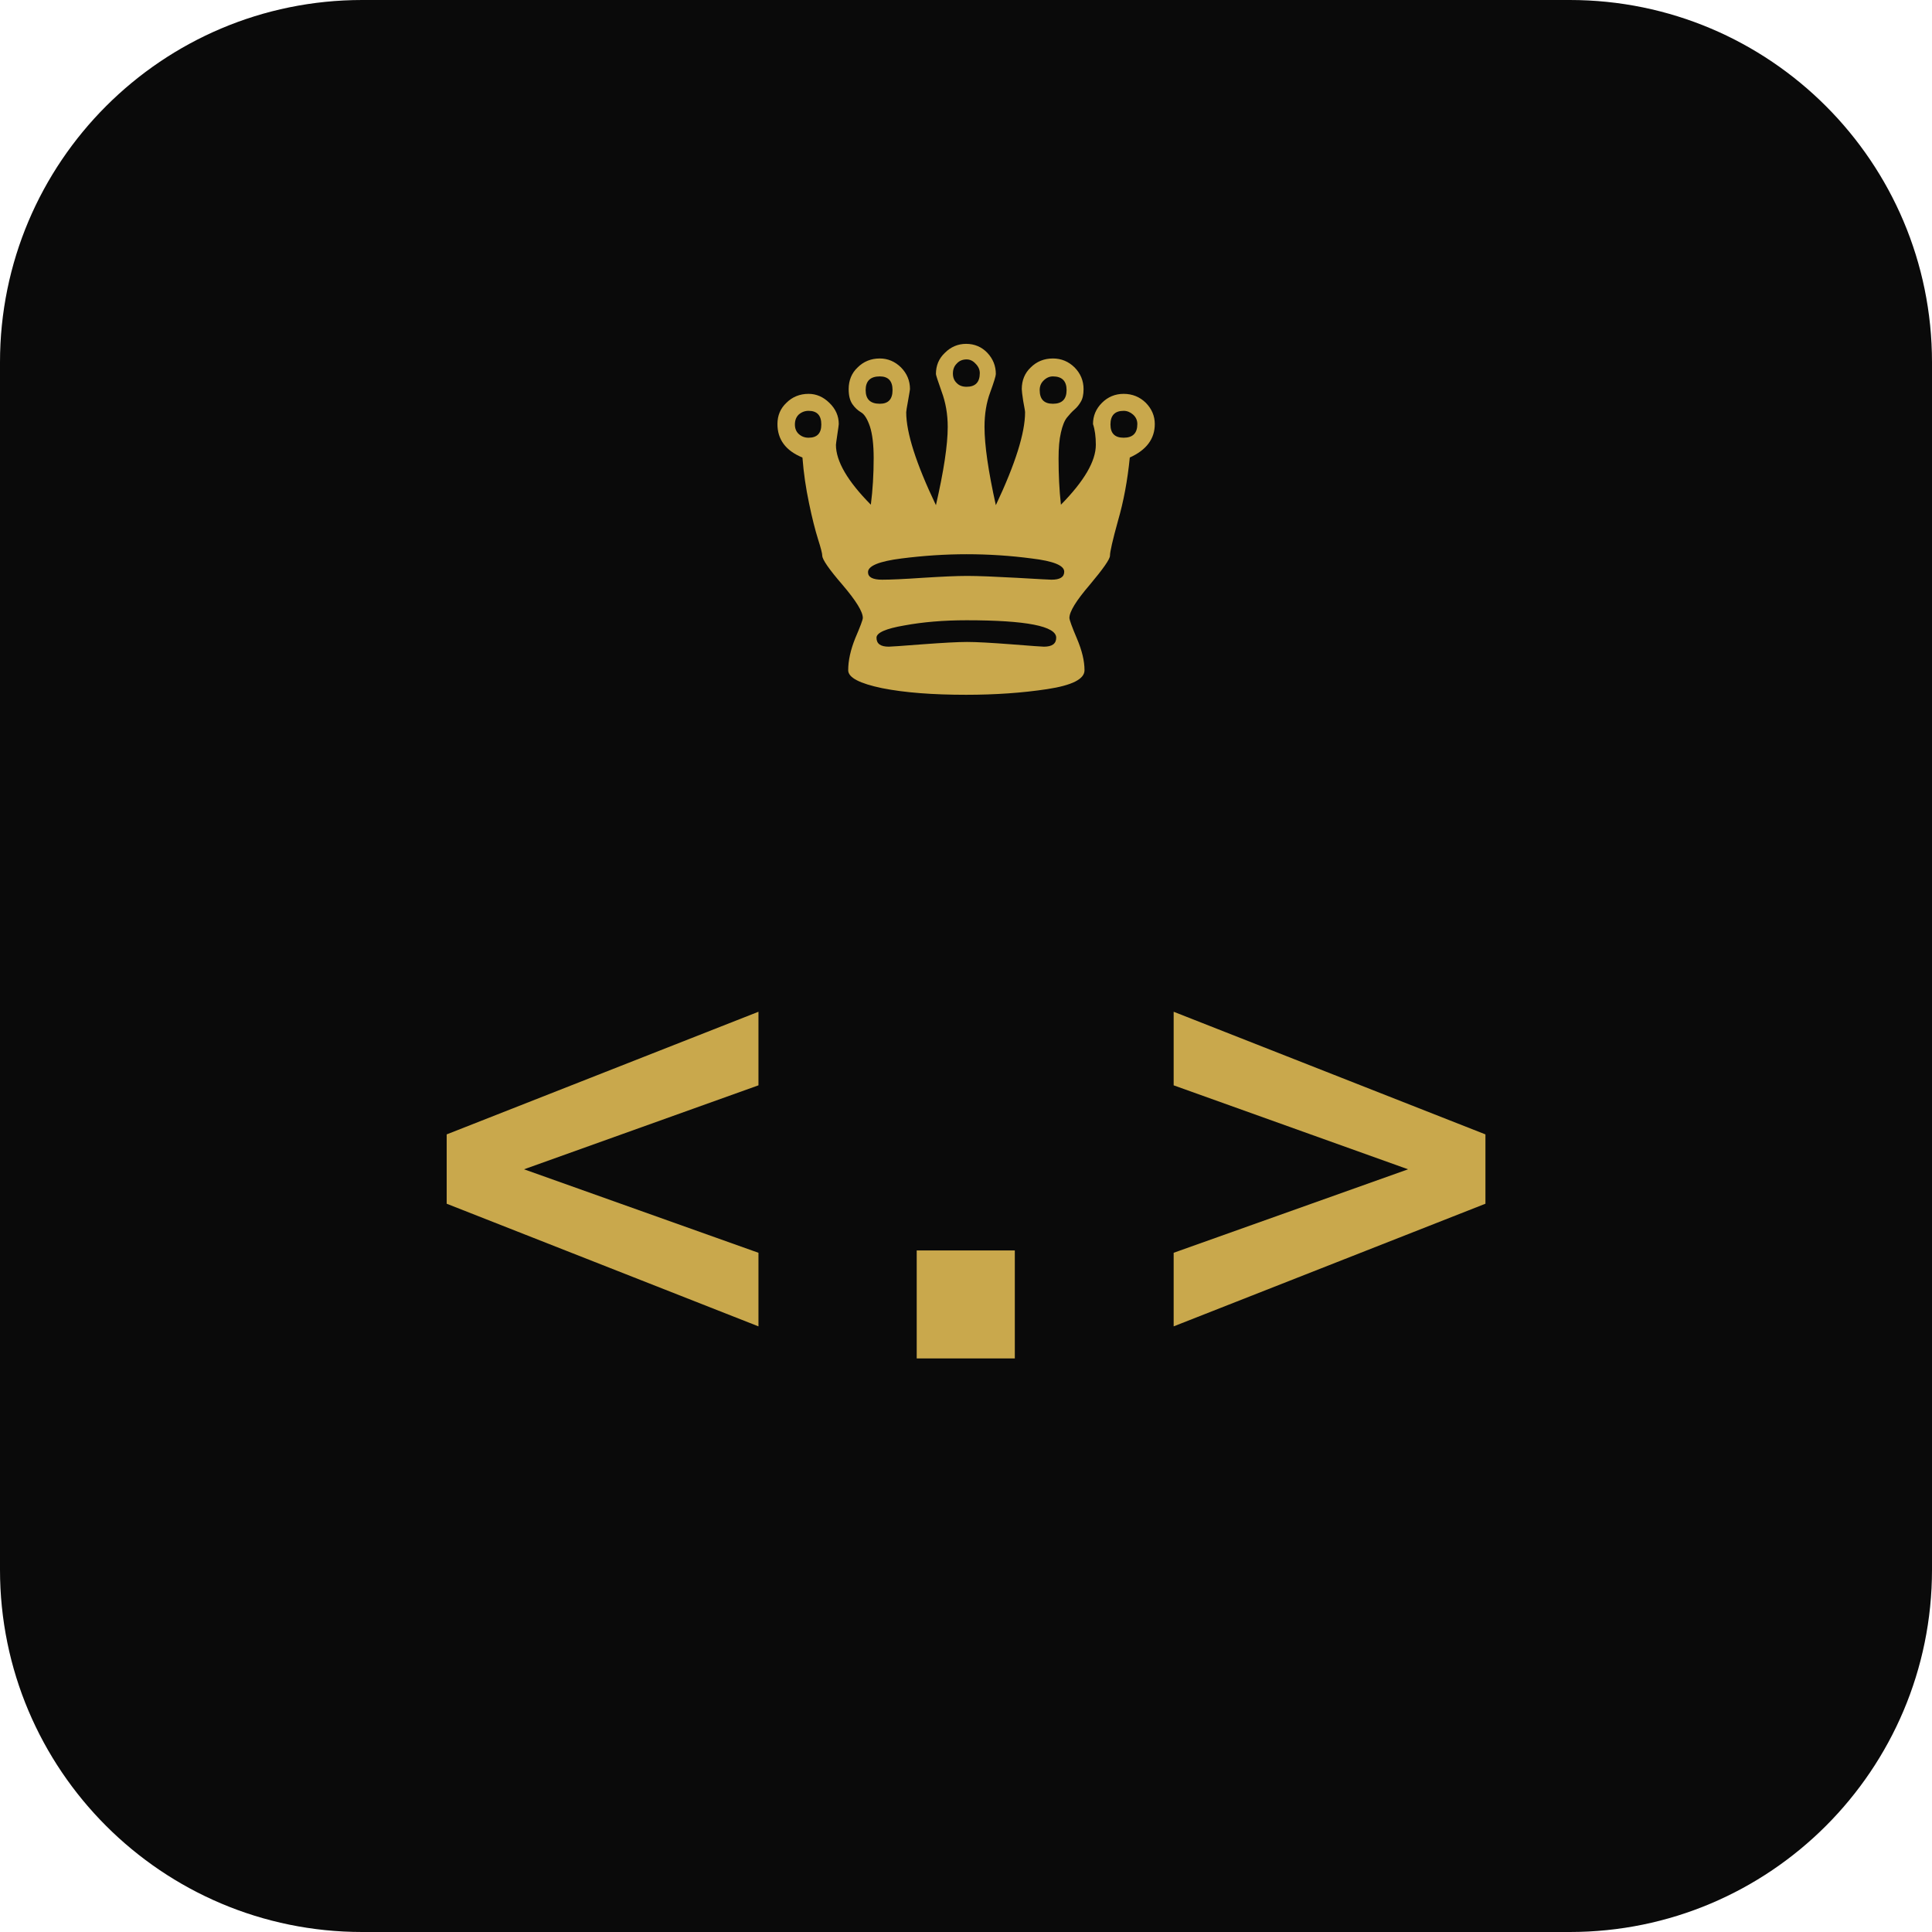
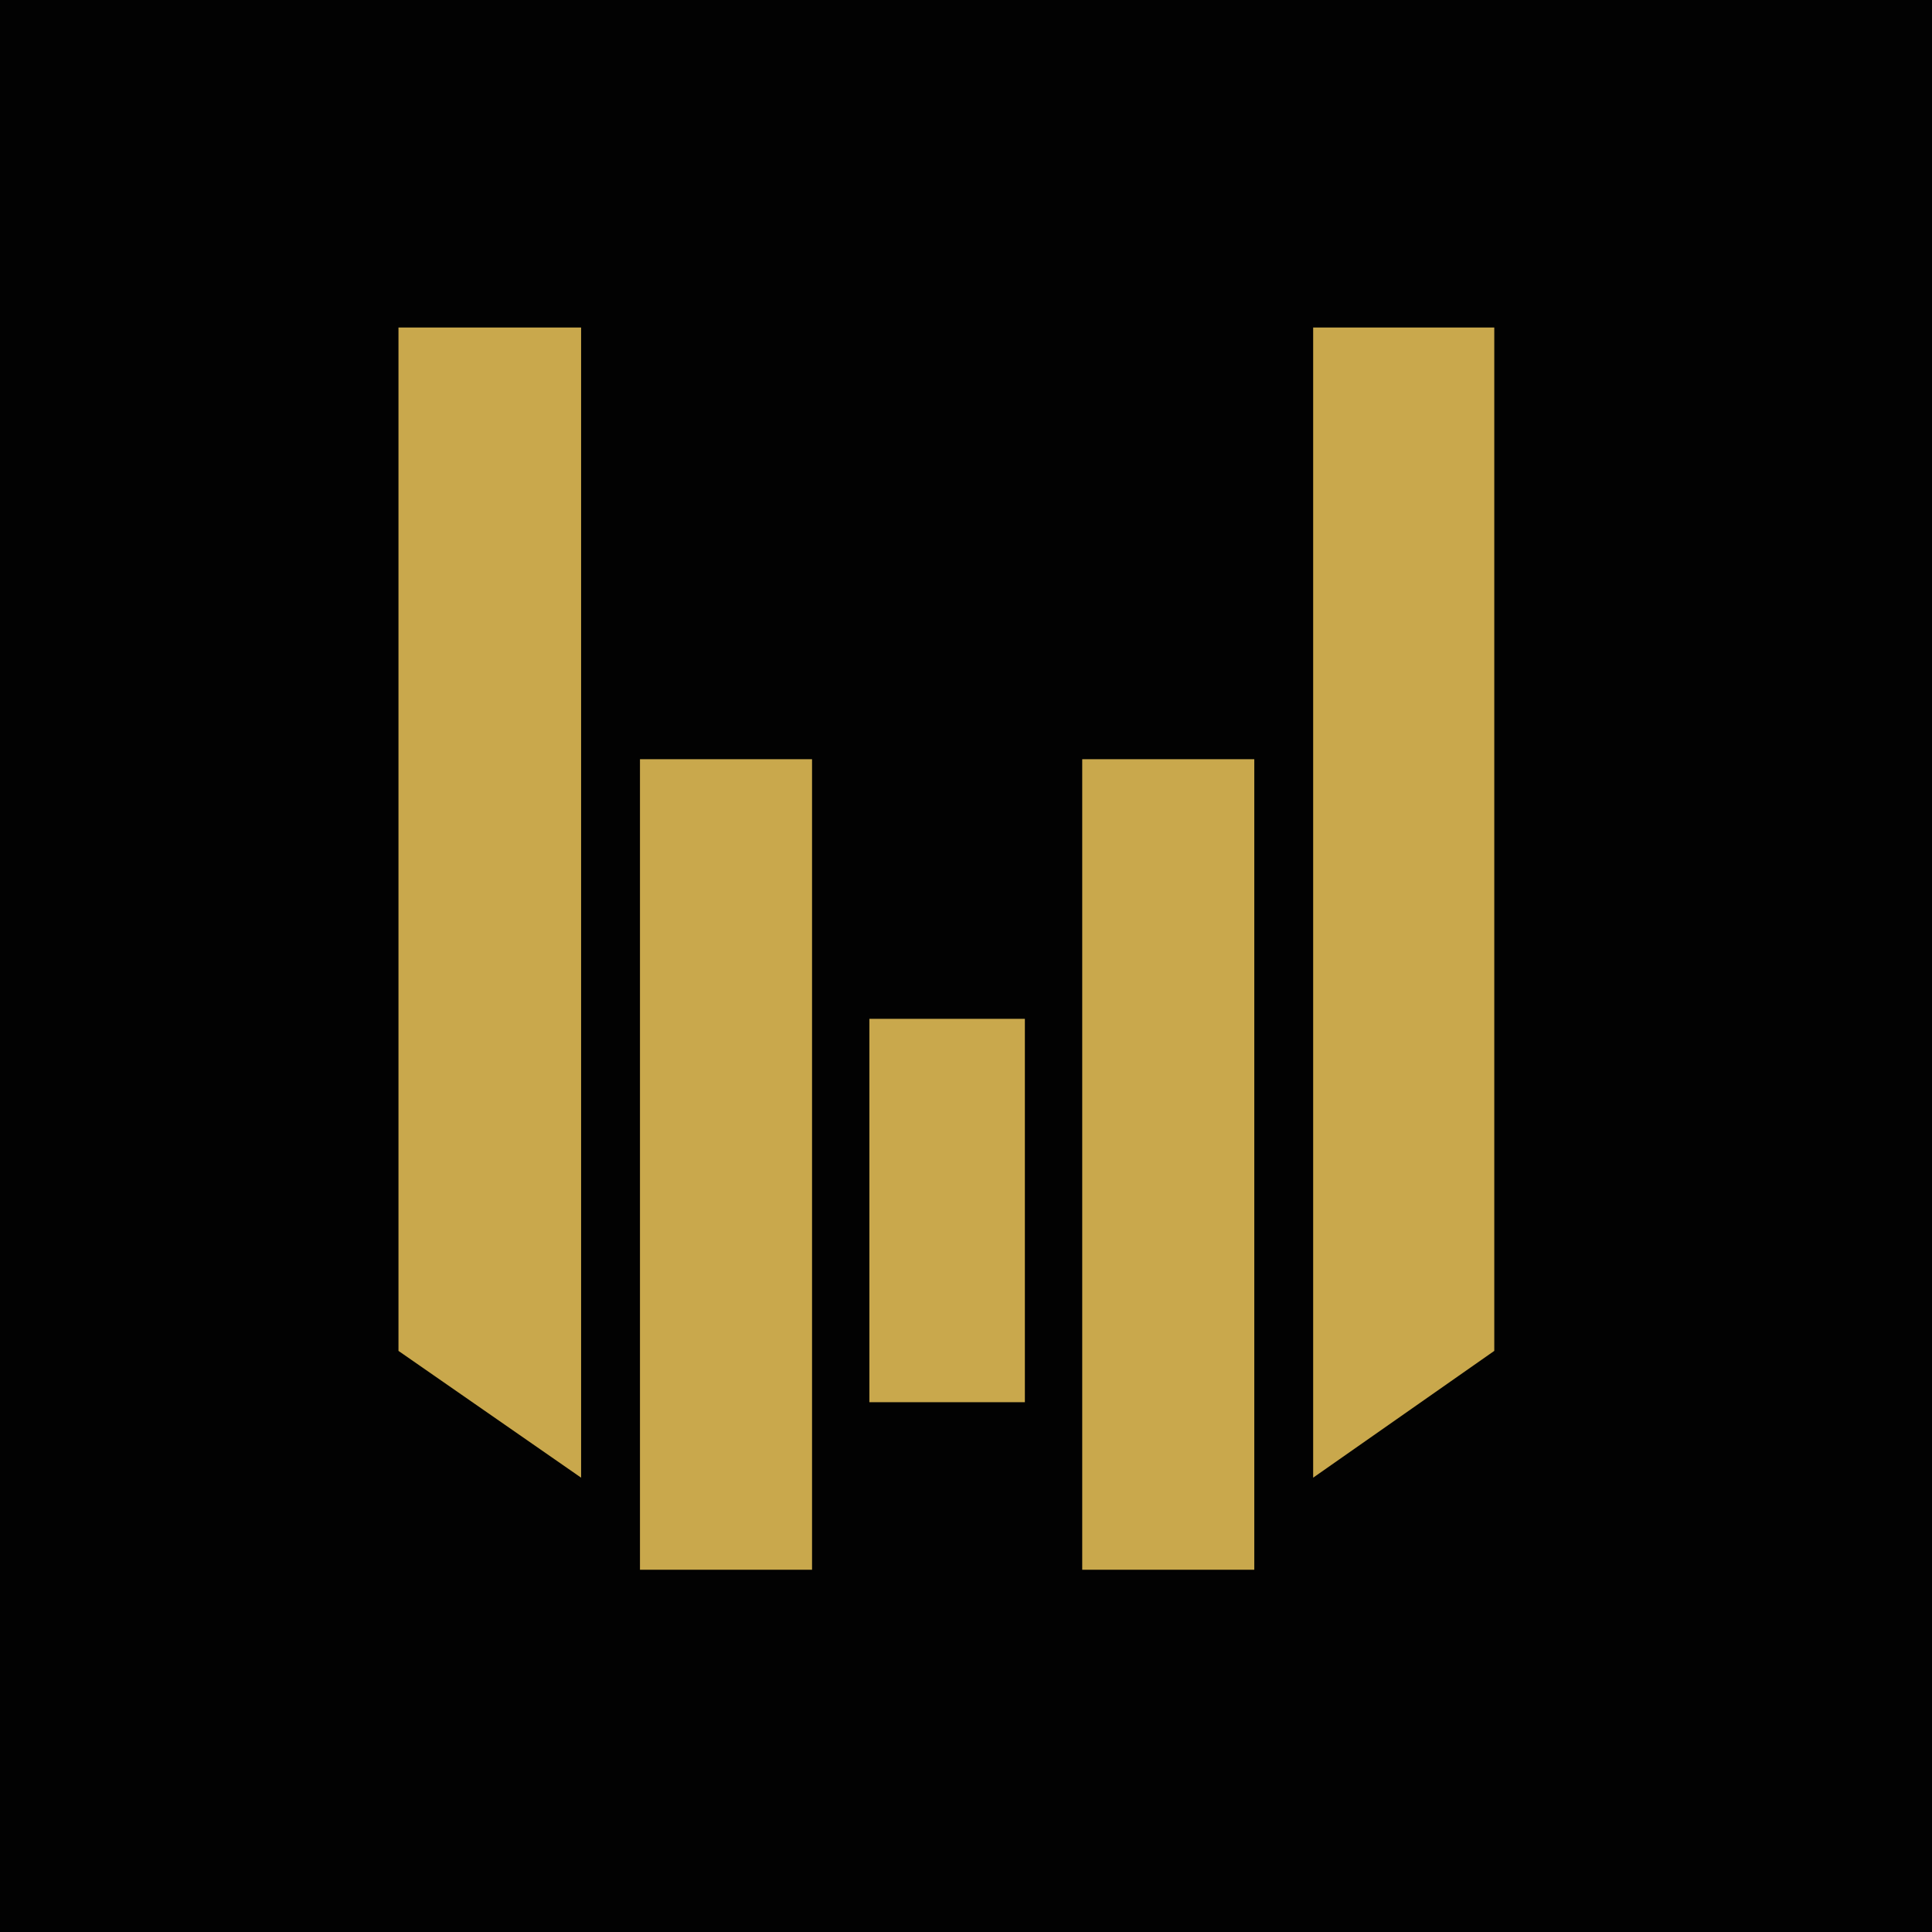
- <svg xmlns="http://www.w3.org/2000/svg" viewBox="0 0 64 64">
-   <rect width="64" height="64" rx="12" fill="#0A0A0A" />
-   <text x="32" y="23" text-anchor="middle" font-family="Georgia, serif" font-size="18" fill="#C9A84C">♛</text>
-   <text x="32" y="45" text-anchor="middle" font-family="ui-monospace, Menlo, Consolas, monospace" font-size="20" font-weight="700" fill="#C9A84C">&lt;.&gt;</text>
+ <svg xmlns="http://www.w3.org/2000/svg" viewBox="0 0 1280 1280" fill="none">
+   <rect width="1280" height="1280" fill="#020202" />
+   <polygon points="264,217 385,217 385,979 264,895" fill="#C9A84C" />
+   <rect x="424" y="503" width="114" height="537" fill="#C9A84C" />
+   <rect x="576" y="675" width="103" height="254" fill="#C9A84C" />
+   <rect x="717" y="503" width="114" height="537" fill="#C9A84C" />
+   <polygon points="870,217 990,217 990,895 870,979" fill="#C9A84C" />
</svg>
